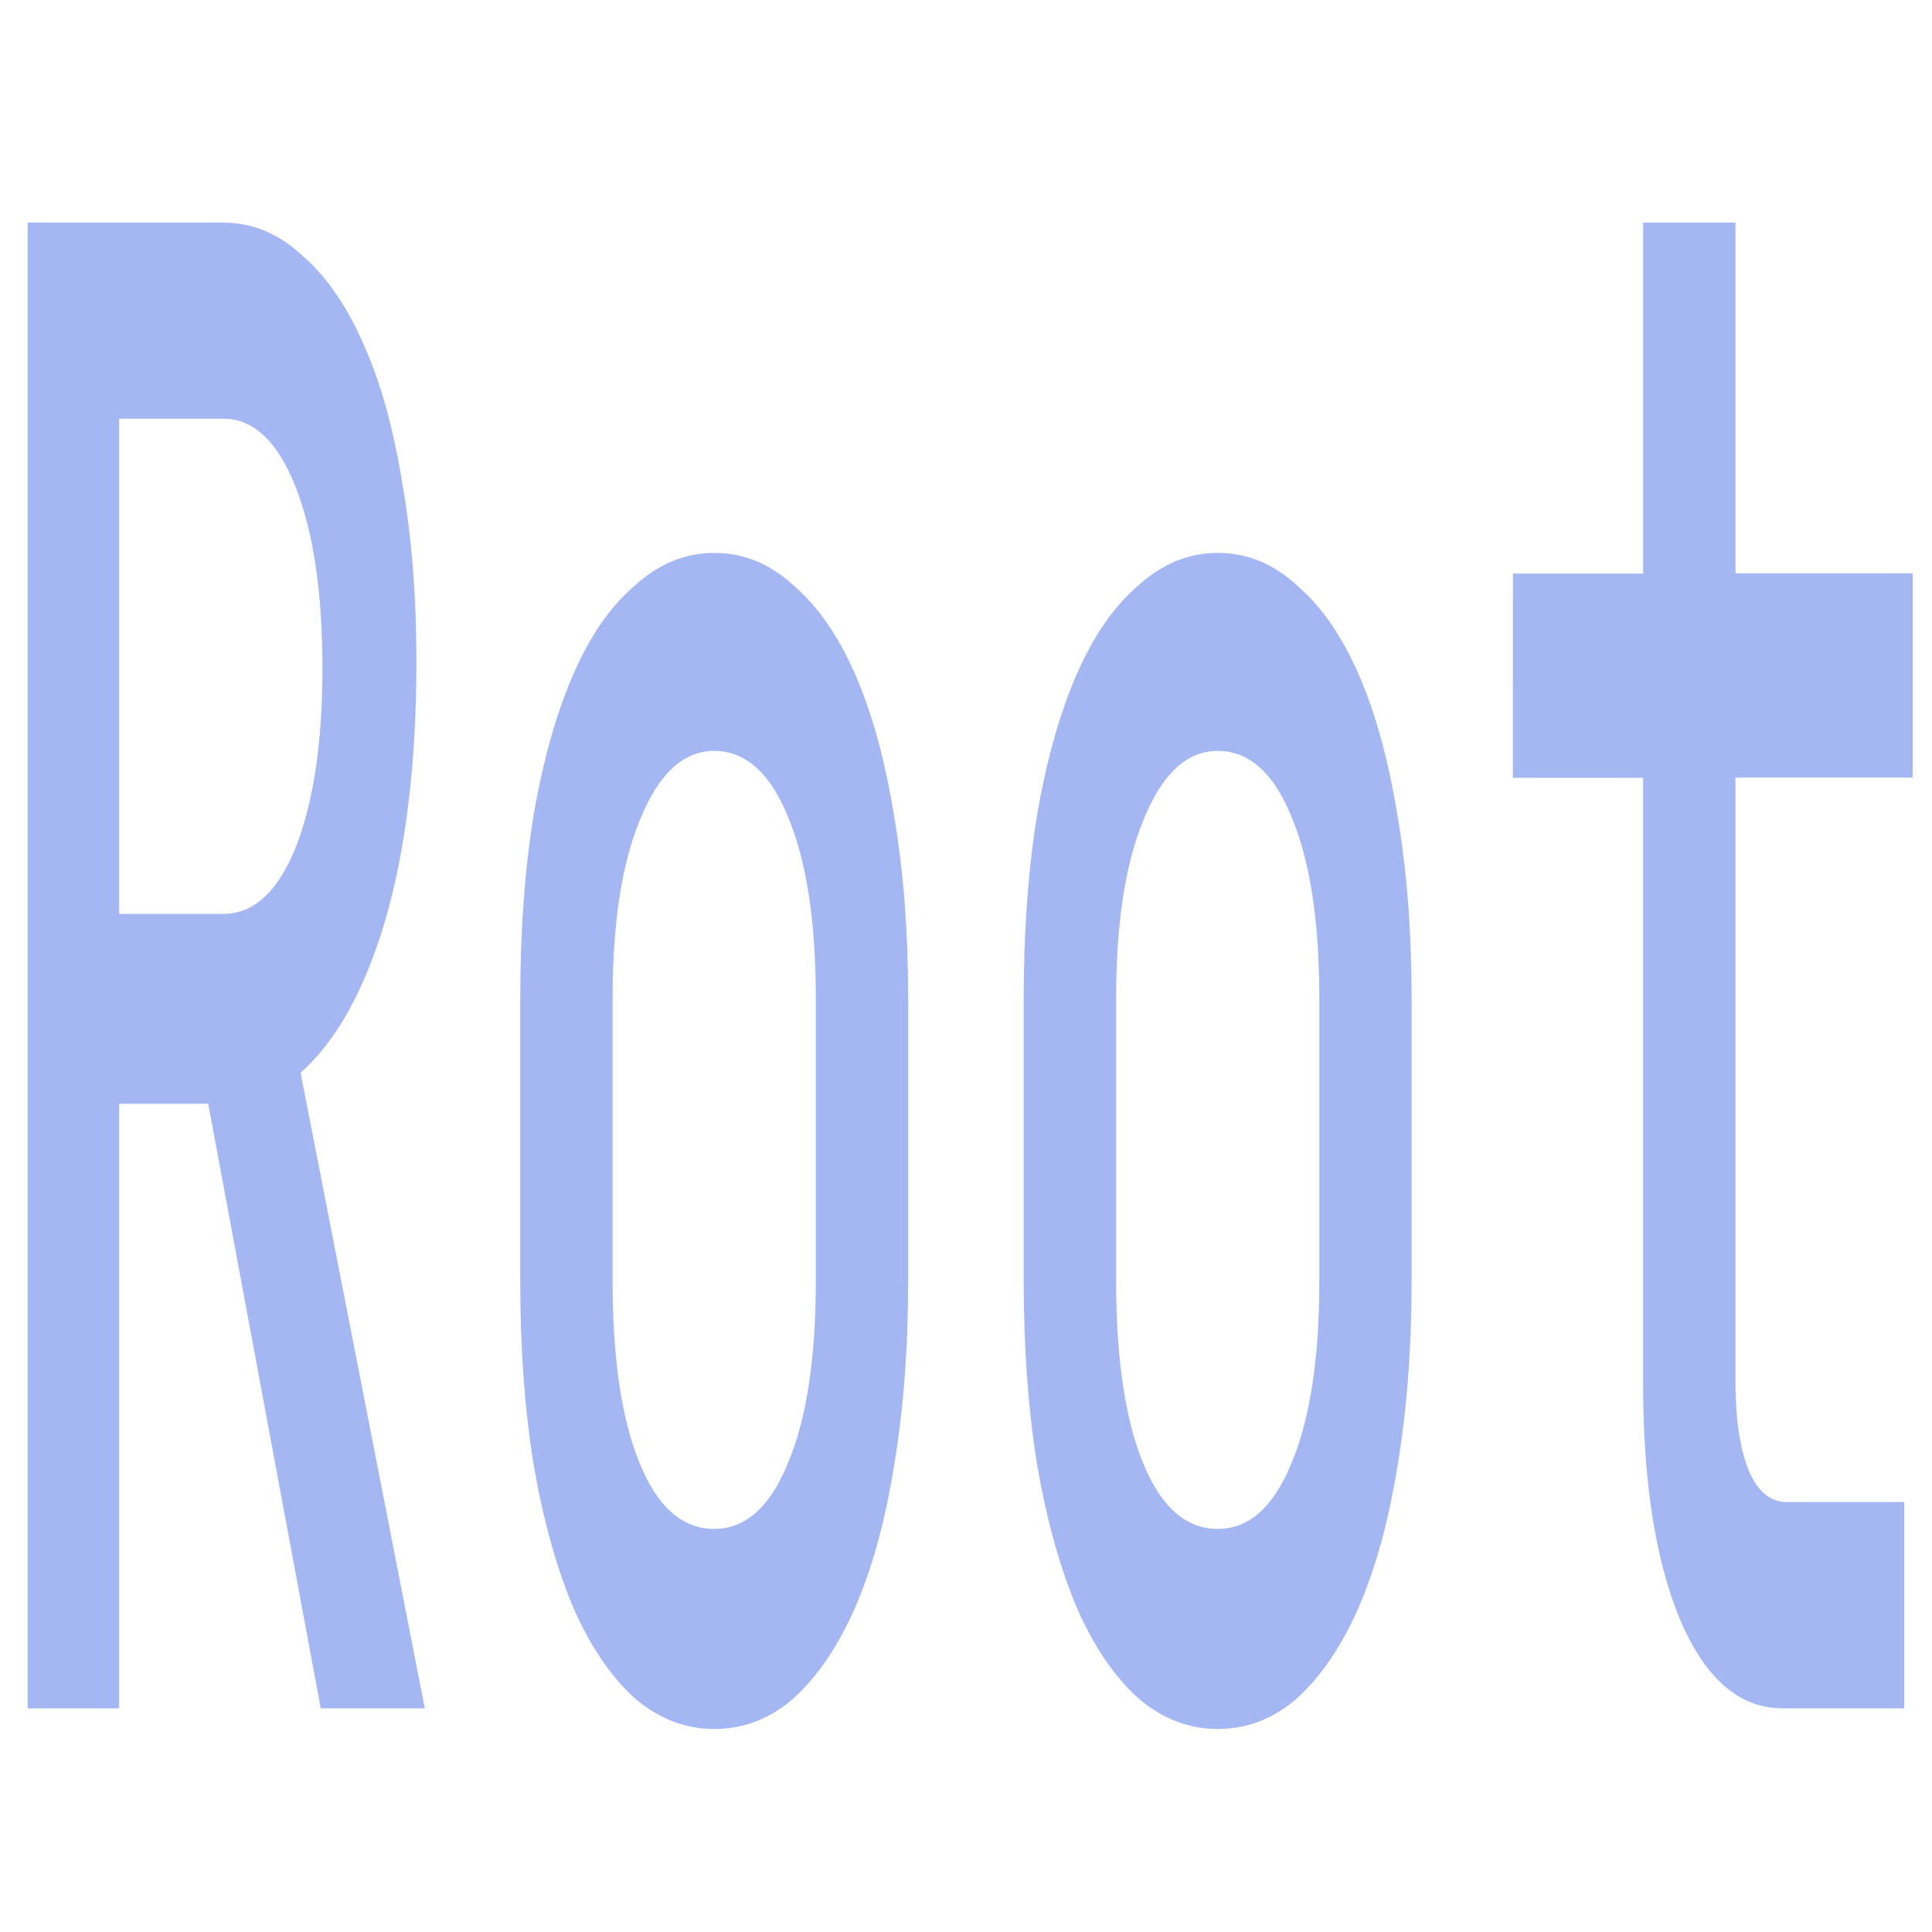
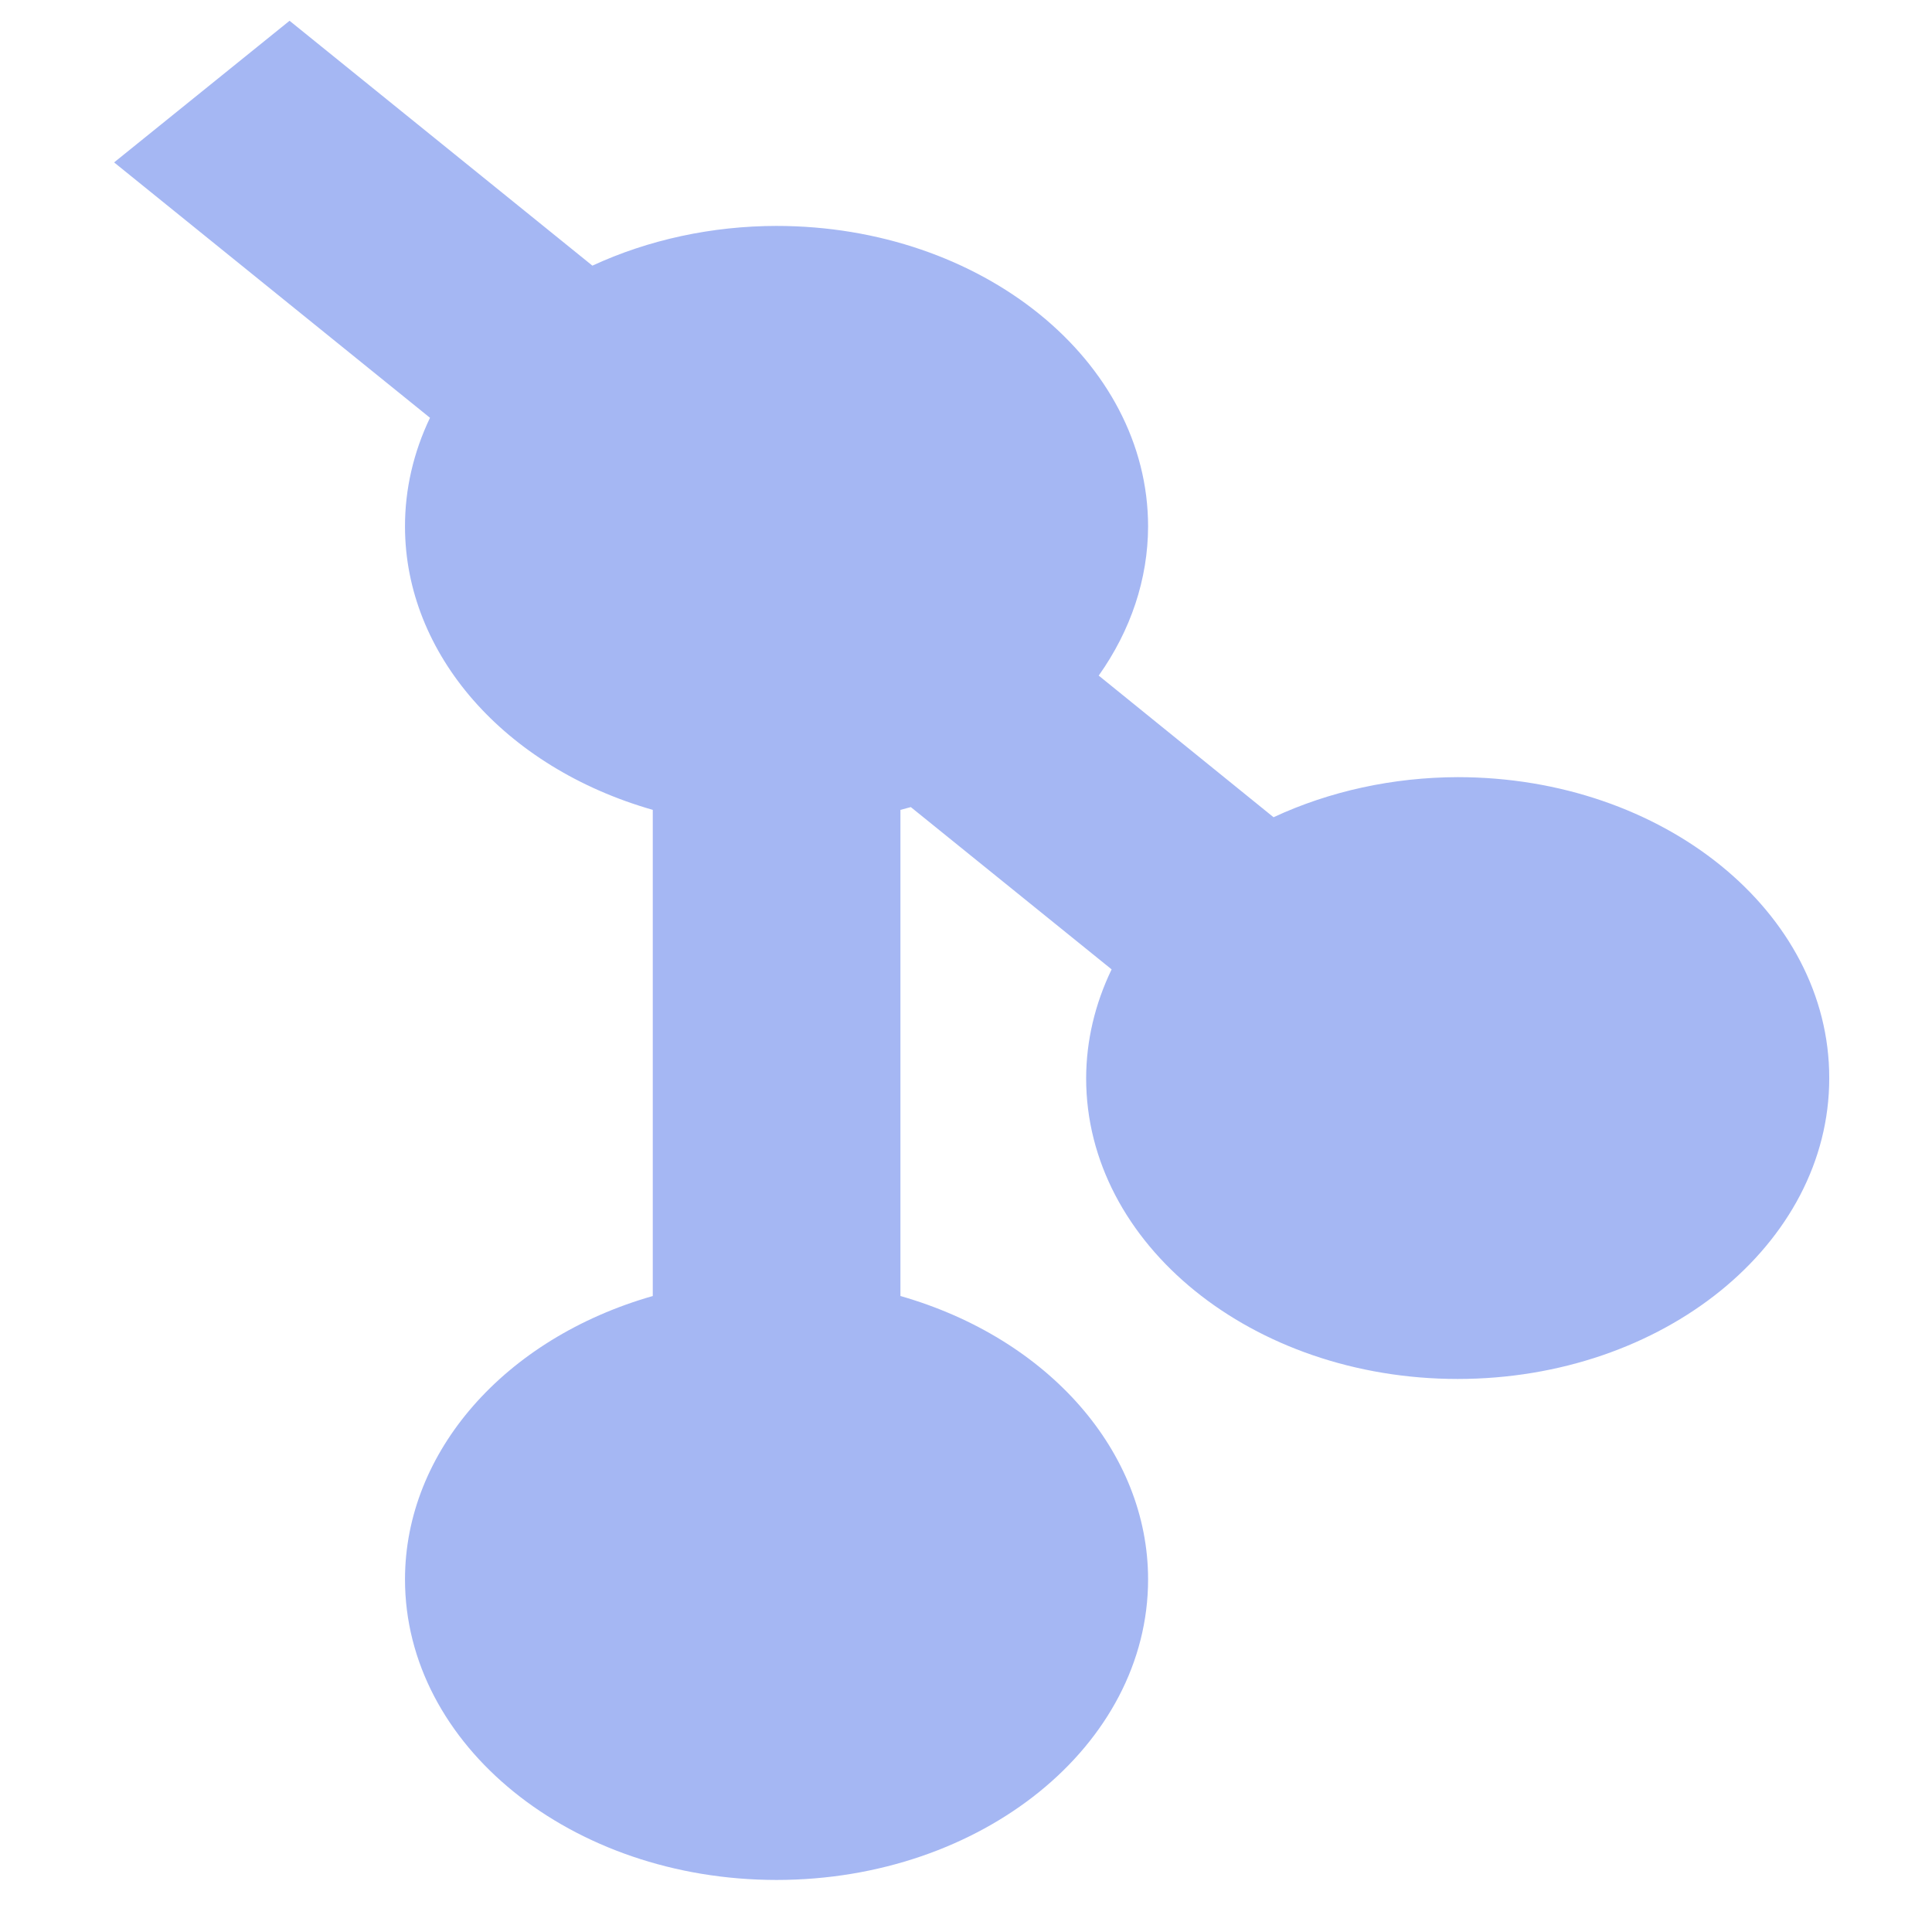
- <svg xmlns="http://www.w3.org/2000/svg" width="16" height="16" version="1.1" viewBox="0 0 16 16" id="svg16">
-   <defs id="defs20" />
-   <g aria-label="Root" transform="scale(0.6379097,1.56762)" style="font-style:normal;font-variant:normal;font-weight:500;font-stretch:normal;font-size:10.901px;line-height:1.25;font-family:'JetBrains Mono';-inkscape-font-specification:'JetBrains Mono Medium';letter-spacing:0px;word-spacing:0px;fill:#a5b7f3;fill-opacity:1;stroke:none;stroke-width:0.273" id="text25">
-     <path d="M 0.359,1.176 H 2.899 q 0.567,0 1.025,0.174 0.469,0.164 0.796,0.469 0.327,0.294 0.501,0.73 0.185,0.425 0.185,0.948 0,0.796 -0.403,1.363 -0.403,0.556 -1.101,0.807 l 1.613,3.358 H 4.164 L 2.703,5.831 H 1.547 V 9.025 H 0.359 Z M 1.547,4.828 h 1.352 q 0.589,0 0.938,-0.349 0.349,-0.36 0.349,-0.948 0,-0.6 -0.349,-0.959 Q 3.488,2.212 2.899,2.212 H 1.547 Z" style="fill:#a5b7f3;fill-opacity:1;stroke-width:0.273" id="path8" />
-     <path d="m 7.953,6.769 q 0,0.61 0.349,0.959 0.349,0.349 0.97,0.349 0.61,0 0.959,-0.349 0.36,-0.349 0.36,-0.959 V 5.275 q 0,-0.61 -0.36,-0.959 -0.349,-0.349 -0.959,-0.349 -0.6,0 -0.959,0.36 Q 7.953,4.676 7.953,5.275 Z M 6.754,5.275 q 0,-0.534 0.174,-0.97 Q 7.114,3.869 7.441,3.564 7.768,3.258 8.237,3.095 8.705,2.921 9.272,2.921 q 0.578,0 1.036,0.174 0.469,0.164 0.796,0.469 0.327,0.305 0.501,0.741 0.185,0.436 0.185,0.97 v 1.493 q 0,0.534 -0.185,0.981 -0.174,0.436 -0.501,0.741 -0.327,0.305 -0.796,0.48 -0.458,0.164 -1.036,0.164 -0.567,0 -1.036,-0.164 Q 7.768,8.796 7.441,8.491 7.114,8.175 6.928,7.739 6.754,7.303 6.754,6.769 Z" style="fill:#a5b7f3;fill-opacity:1;stroke-width:0.273" id="path10" />
-     <path d="m 14.49,6.769 q 0,0.61 0.349,0.959 0.349,0.349 0.97,0.349 0.61,0 0.959,-0.349 0.36,-0.349 0.36,-0.959 V 5.275 q 0,-0.61 -0.36,-0.959 -0.349,-0.349 -0.959,-0.349 -0.6,0 -0.959,0.36 -0.36,0.349 -0.36,0.948 z M 13.29,5.275 q 0,-0.534 0.174,-0.97 0.185,-0.436 0.512,-0.741 0.327,-0.305 0.796,-0.469 0.469,-0.174 1.036,-0.174 0.578,0 1.036,0.174 0.469,0.164 0.796,0.469 0.327,0.305 0.501,0.741 0.185,0.436 0.185,0.97 v 1.493 q 0,0.534 -0.185,0.981 -0.174,0.436 -0.501,0.741 -0.327,0.305 -0.796,0.48 -0.458,0.164 -1.036,0.164 -0.567,0 -1.036,-0.164 Q 14.304,8.796 13.977,8.491 13.65,8.175 13.465,7.739 13.29,7.303 13.29,6.769 Z" style="fill:#a5b7f3;fill-opacity:1;stroke-width:0.273" id="path12" />
-     <path d="m 19.642,3.03 h 1.69 V 1.176 h 1.199 v 1.853 h 2.3 v 1.079 h -2.3 v 3.194 q 0,0.294 0.174,0.469 0.174,0.164 0.491,0.164 h 1.526 v 1.09 h -1.581 q -0.839,0 -1.33,-0.469 Q 21.331,8.088 21.331,7.303 V 4.109 h -1.69 z" style="fill:#a5b7f3;fill-opacity:1;stroke-width:0.273" id="path14" />
-   </g>
+ <svg xmlns="http://www.w3.org/2000/svg" width="16" height="16" version="1" id="svg14">
+   <defs id="defs18" />
+   <path style="fill:#a5b7f3;fill-rule:evenodd;stroke-width:0.461;fill-opacity:1" d="M 2.398,0.172 0.945,1.345 3.561,3.46 A 3.078,2.49 0 0 0 3.354,4.361 3.078,2.49 0 0 0 5.406,6.707 V 10.733 A 3.078,2.49 0 0 0 3.354,13.079 3.078,2.49 0 0 0 6.431,15.569 3.078,2.49 0 0 0 9.508,13.079 3.078,2.49 0 0 0 7.457,10.733 V 6.707 a 3.078,2.49 0 0 0 0.086,-0.023 L 9.206,8.028 A 3.078,2.49 0 0 0 8.995,8.929 3.078,2.49 0 0 0 12.072,11.42 3.078,2.49 0 0 0 15.149,8.929 3.078,2.49 0 0 0 12.072,6.436 3.078,2.49 0 0 0 10.547,6.768 L 9.099,5.595 A 3.078,2.49 0 0 0 9.508,4.361 3.078,2.49 0 0 0 6.431,1.871 3.078,2.49 0 0 0 4.906,2.2 Z" id="path6" />
</svg>
